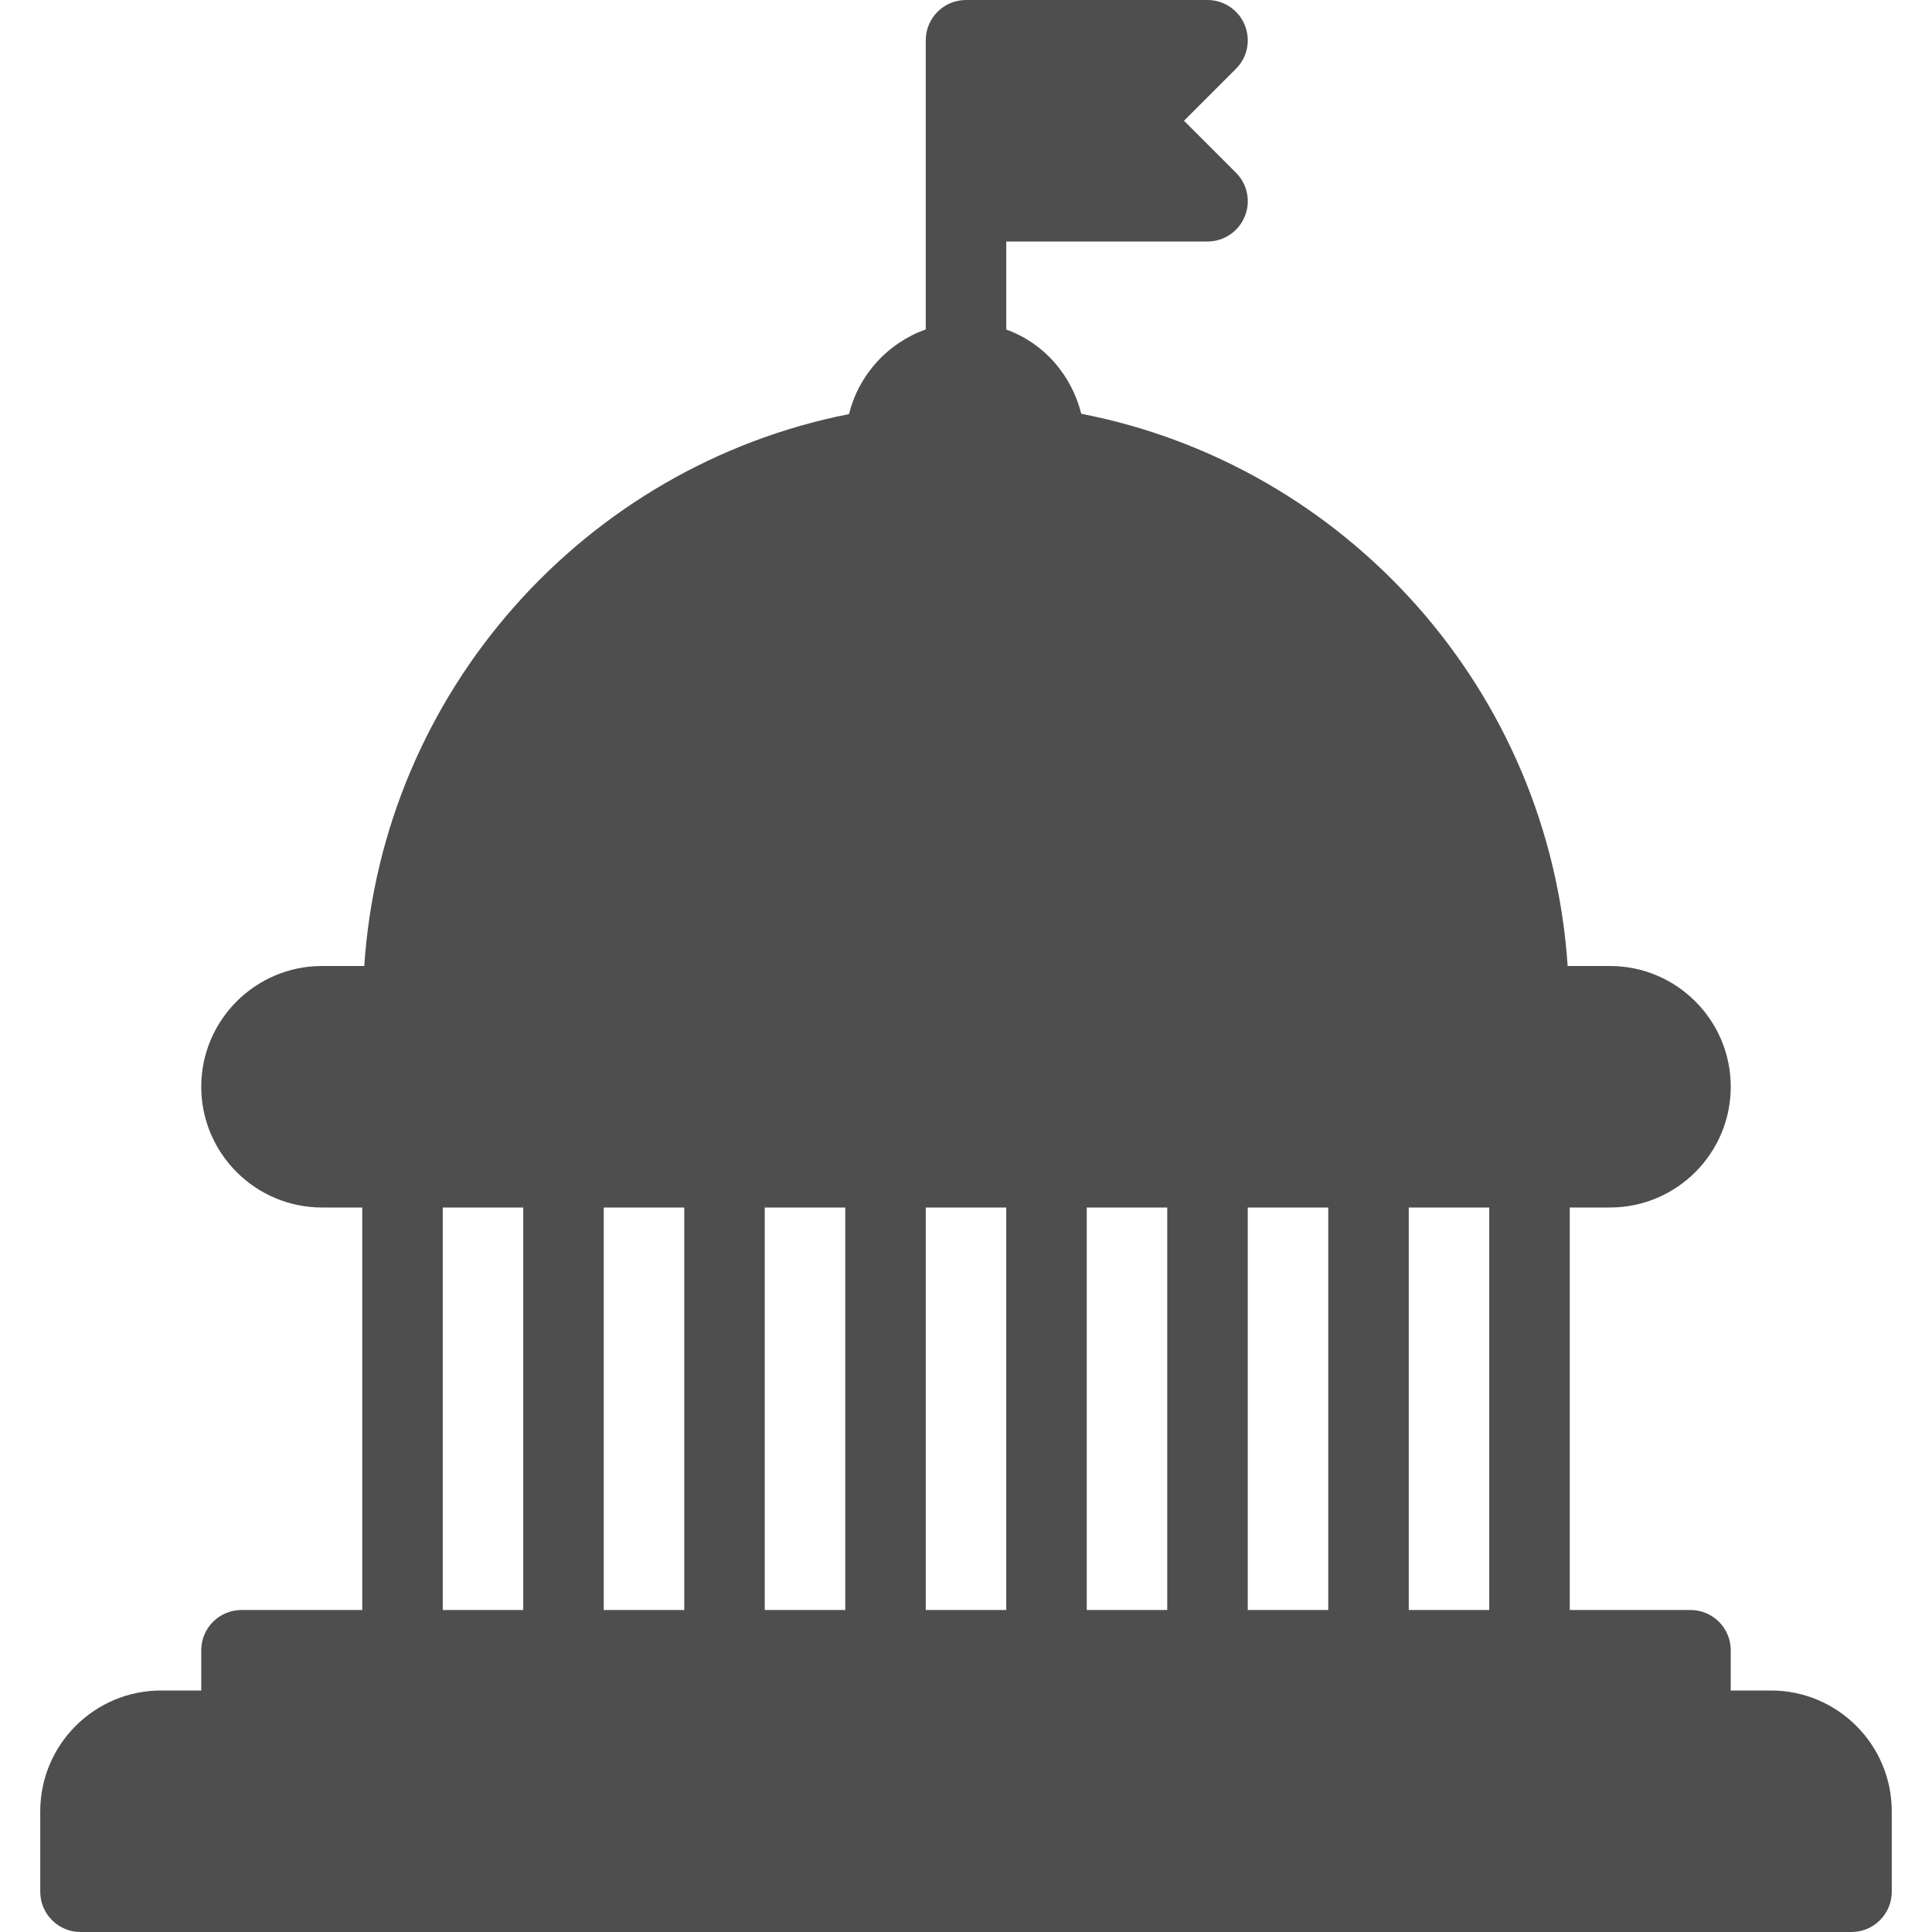
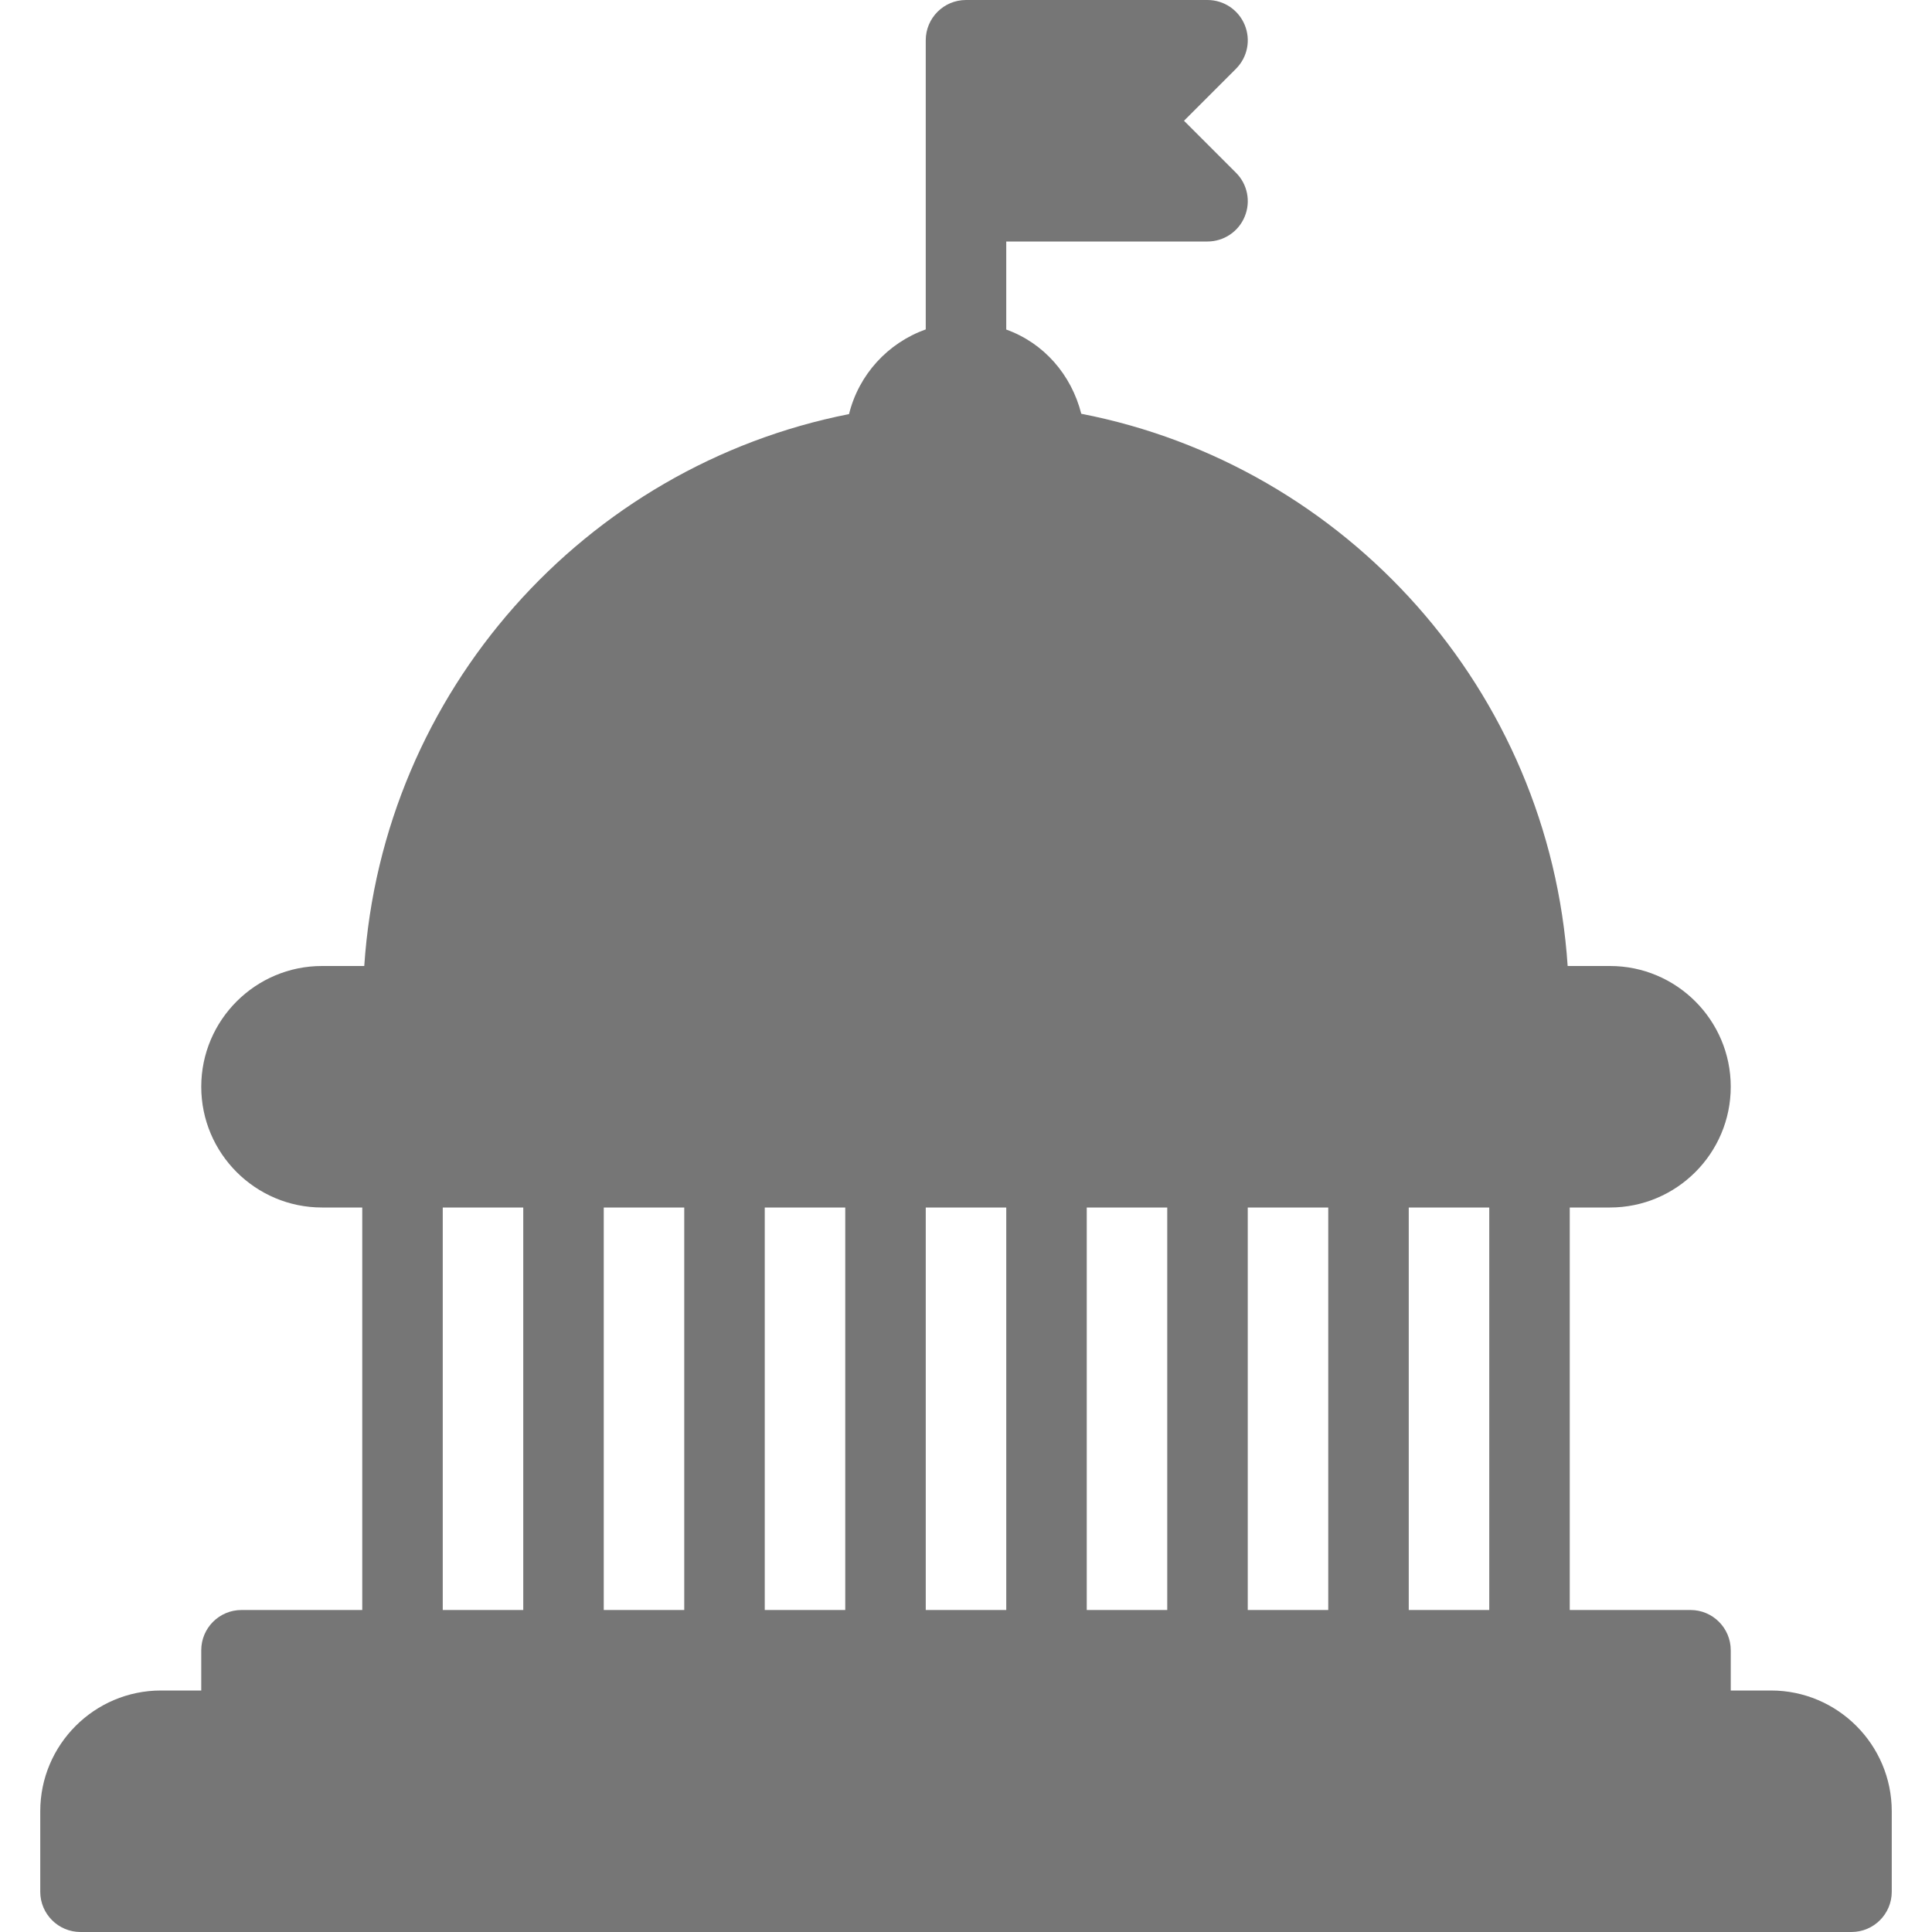
- <svg xmlns="http://www.w3.org/2000/svg" version="1.1" width="512" height="512" x="0" y="0" viewBox="0 0 512 512" style="enable-background:new 0 0 512 512" xml:space="preserve" class="">
+ <svg xmlns="http://www.w3.org/2000/svg" version="1.1" width="512" height="512" x="0" y="0" viewBox="0 0 512 512" style="enable-background:new 0 0 512 512" xml:space="preserve">
  <g>
-     <path d="M469.333 448h-10.667v-10.667c0-5.888-4.779-10.667-10.667-10.667h-32V320h10.667c17.643 0 32-14.357 32-32s-14.357-32-32-32h-11.221c-4.843-72.96-58.645-132.693-128.896-146.347-2.624-10.347-9.92-18.752-19.883-22.315V64H320c4.309 0 8.213-2.603 9.856-6.592a10.643 10.643 0 0 0-2.304-11.627L313.771 32l13.781-13.781a10.643 10.643 0 0 0 2.304-11.627A10.667 10.667 0 0 0 320 0h-64c-5.888 0-10.667 4.779-10.667 10.667v76.629c-10.048 3.584-17.749 11.968-20.331 22.443C154.965 123.541 101.376 183.189 96.533 256h-11.2c-17.643 0-32 14.357-32 32s14.357 32 32 32H96v106.667H64c-5.888 0-10.667 4.779-10.667 10.667V448H42.667c-17.643 0-32 14.357-32 32v21.333c0 5.888 4.779 10.667 10.667 10.667h469.333c5.888 0 10.667-4.779 10.667-10.667V480c-.001-17.643-14.358-32-32.001-32zm-330.666-21.333h-21.333V320h21.333zm42.666 0H160V320h21.333zm42.667 0h-21.333V320H224zm42.667 0h-21.333V320h21.333zm42.666 0H288V320h21.333zm42.667 0h-21.333V320H352zm42.667 0h-21.333V320h21.333z" fill="#4e4e4e" opacity="1" data-original="#000000" />
+     <path d="M469.333 448h-10.667v-10.667c0-5.888-4.779-10.667-10.667-10.667h-32V320h10.667c17.643 0 32-14.357 32-32s-14.357-32-32-32h-11.221c-4.843-72.96-58.645-132.693-128.896-146.347-2.624-10.347-9.92-18.752-19.883-22.315V64H320c4.309 0 8.213-2.603 9.856-6.592a10.643 10.643 0 0 0-2.304-11.627L313.771 32l13.781-13.781a10.643 10.643 0 0 0 2.304-11.627A10.667 10.667 0 0 0 320 0h-64c-5.888 0-10.667 4.779-10.667 10.667v76.629c-10.048 3.584-17.749 11.968-20.331 22.443C154.965 123.541 101.376 183.189 96.533 256h-11.2c-17.643 0-32 14.357-32 32s14.357 32 32 32H96v106.667H64c-5.888 0-10.667 4.779-10.667 10.667V448H42.667c-17.643 0-32 14.357-32 32v21.333c0 5.888 4.779 10.667 10.667 10.667h469.333c5.888 0 10.667-4.779 10.667-10.667V480c-.001-17.643-14.358-32-32.001-32zm-330.666-21.333h-21.333V320h21.333zm42.666 0H160V320h21.333zm42.667 0h-21.333V320H224zm42.667 0h-21.333V320h21.333zm42.666 0H288V320h21.333zm42.667 0h-21.333V320H352zm42.667 0h-21.333V320h21.333z" fill="#767676" opacity="1" data-original="#000000" />
  </g>
</svg>
